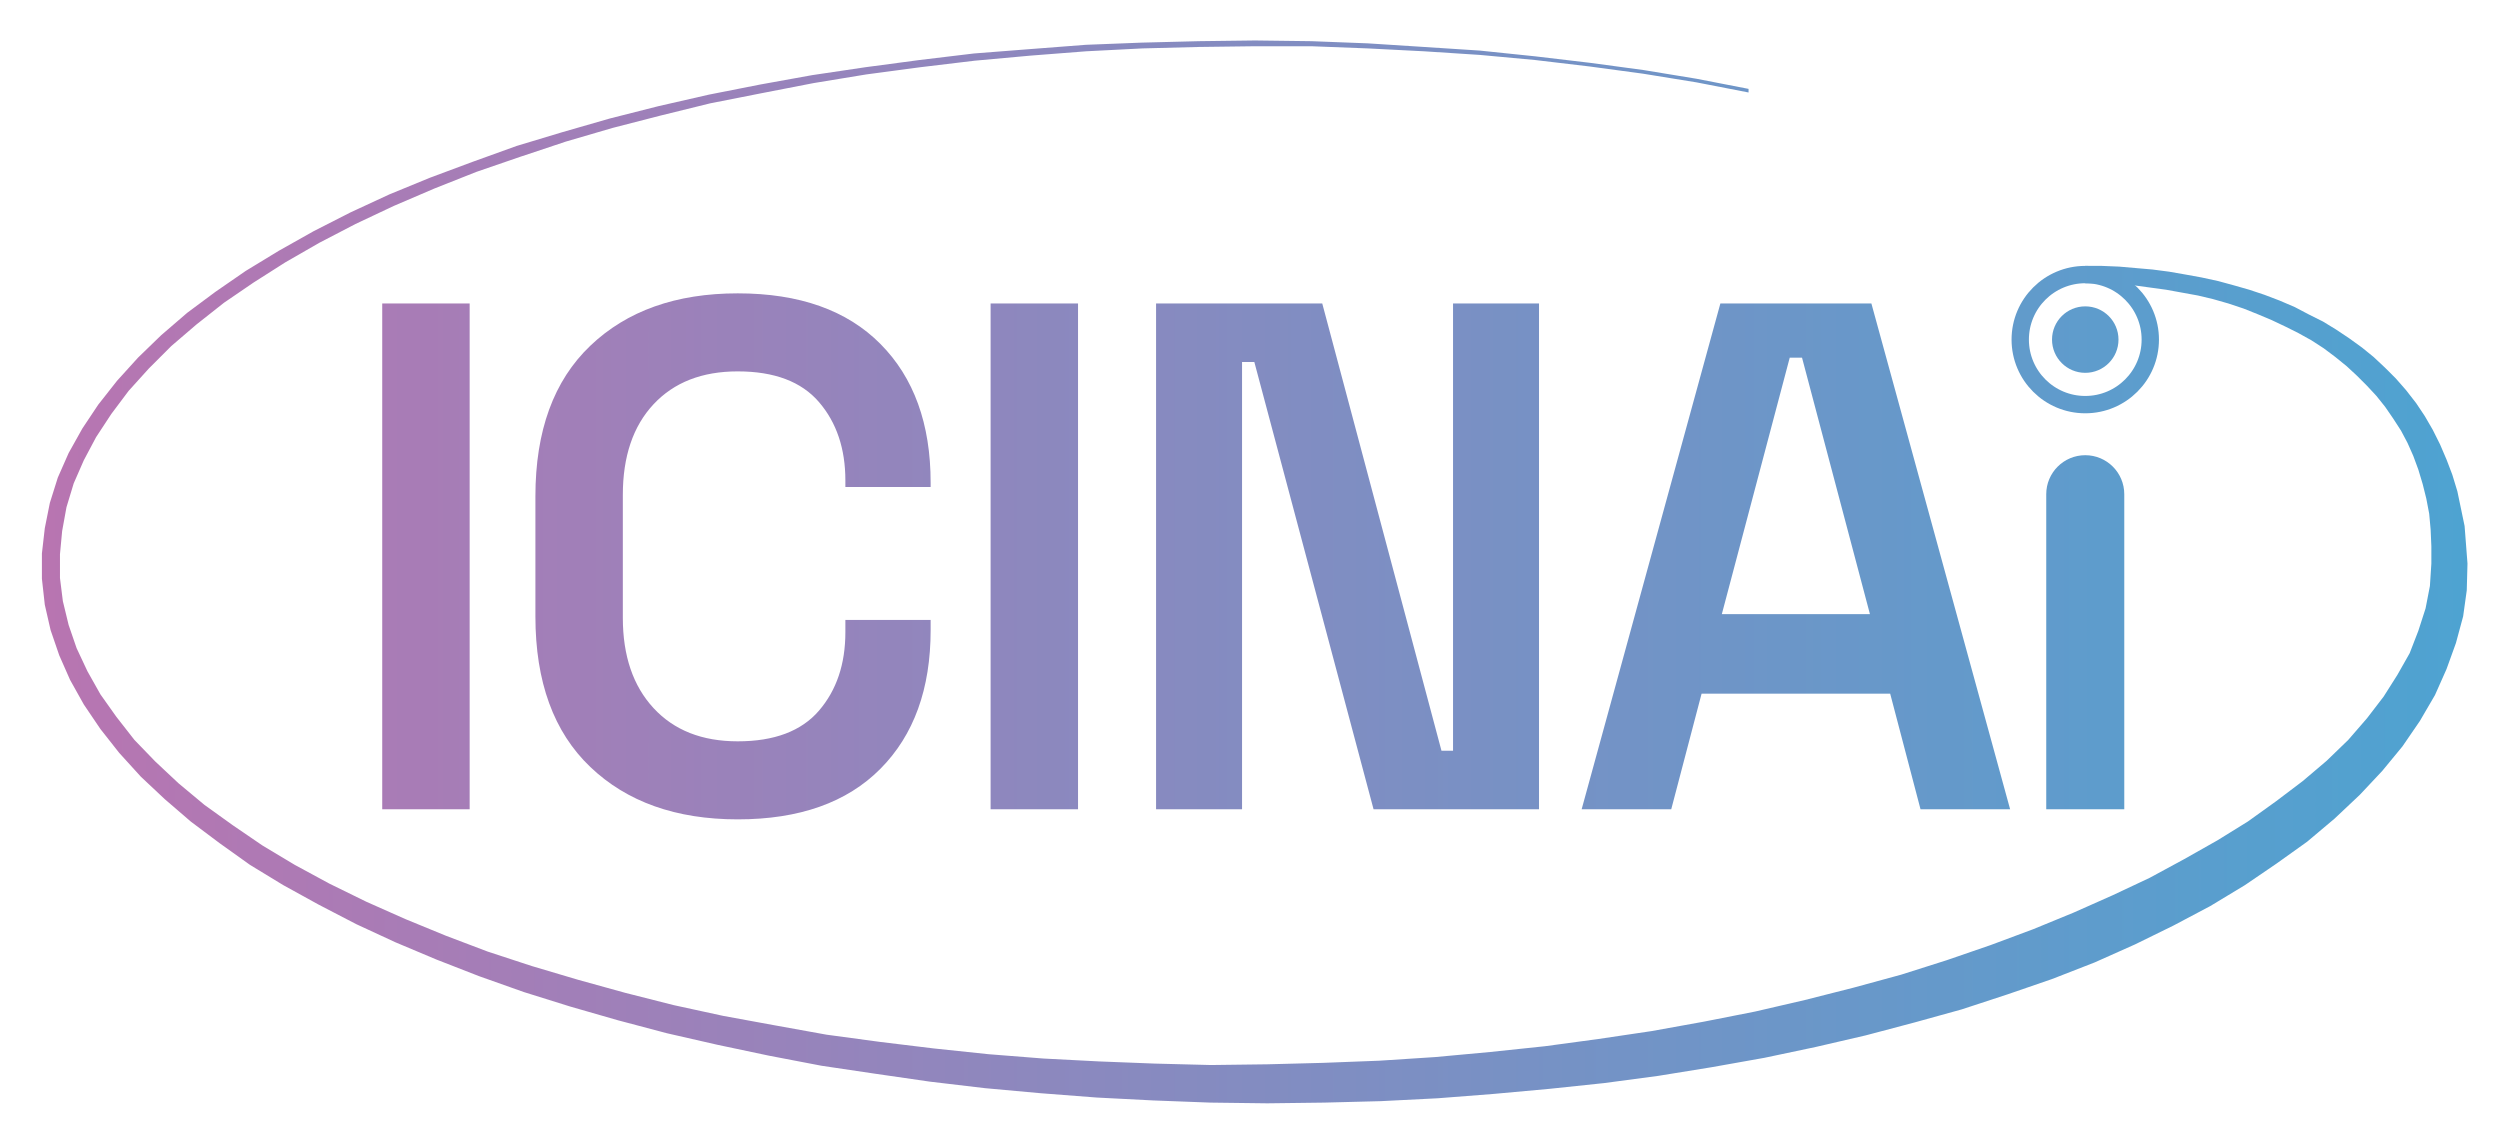
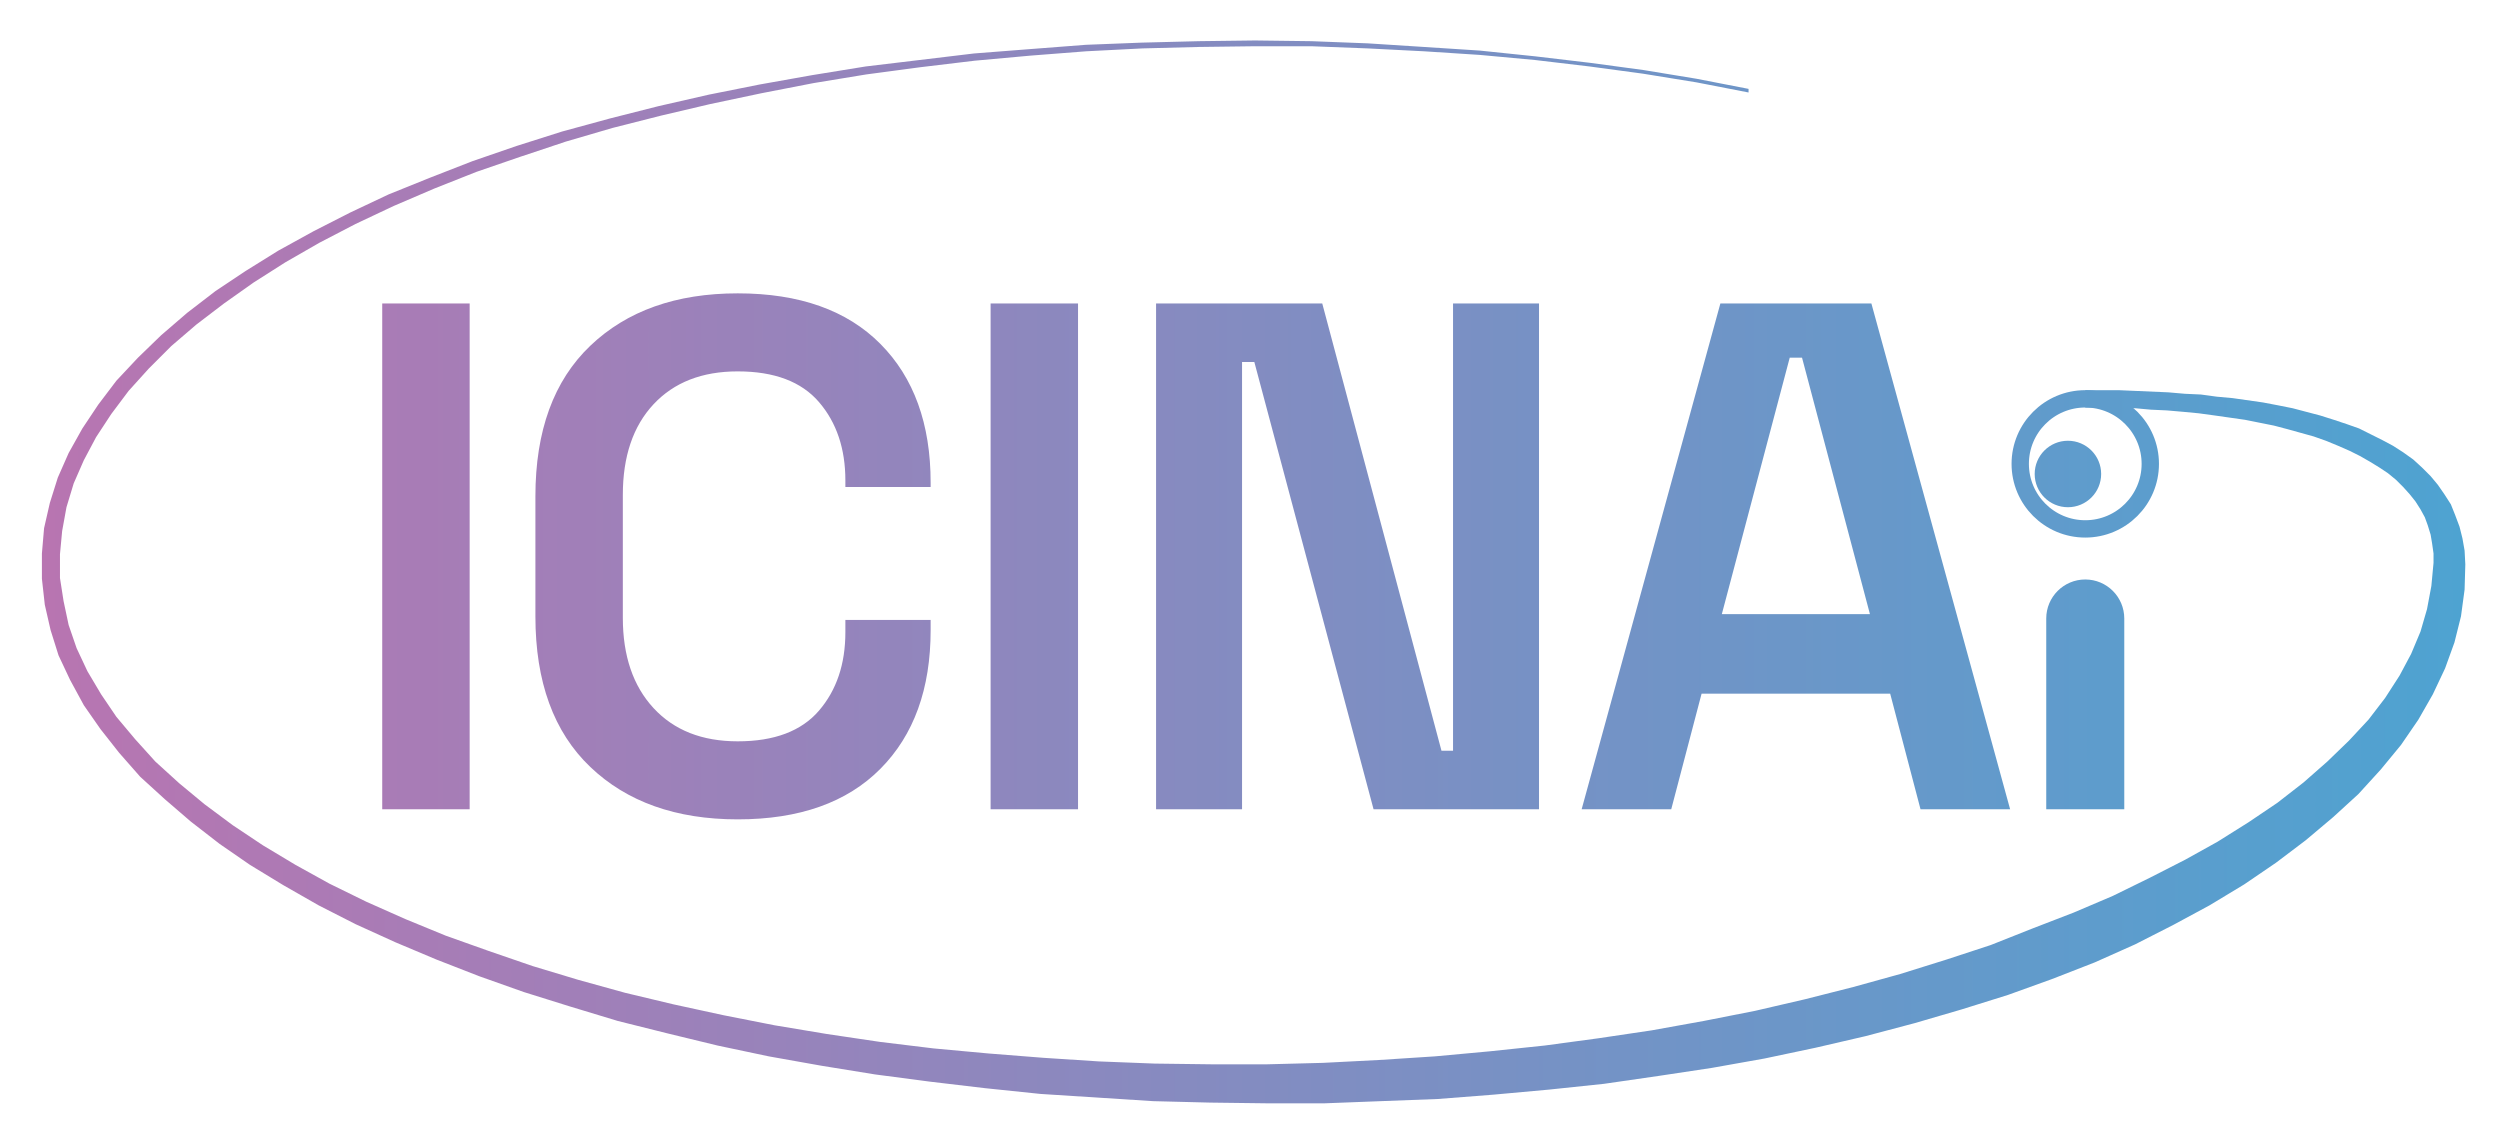
<svg xmlns="http://www.w3.org/2000/svg" viewBox="-46 -12 346 156" role="img" aria-label="ICINAi">
  <defs>
    <linearGradient id="icinai-gradient-logo-brand" gradientUnits="userSpaceOnUse" x1="-40" y1="0" x2="295" y2="0">
      <stop offset="0" stop-color="#B875B1" />
      <stop offset="0.5" stop-color="#838CC1" />
      <stop offset="1" stop-color="#4EA3D1" />
    </linearGradient>
  </defs>
-   <path d="M196.0 0.3 188.8 -1.1 181.5 -2.3 174.1 -3.3 166.5 -4.2 158.8 -5.0 151.1 -5.5 143.3 -6.0 135.5 -6.3 127.7 -6.4 119.9 -6.3 112.0 -6.1 104.3 -5.8 96.5 -5.2 88.8 -4.6 81.3 -3.7 73.8 -2.7 66.4 -1.6 59.2 -0.3 52.1 1.1 45.1 2.7 38.4 4.4 31.8 6.3 25.5 8.2 19.4 10.4 13.5 12.6 7.9 14.9 2.5 17.4 -2.6 20.0 -7.4 22.7 -12.0 25.5 -16.2 28.4 -20.1 31.3 -23.7 34.4 -26.9 37.5 -29.8 40.7 -32.4 44.0 -34.6 47.3 -36.5 50.7 -38.0 54.1 -39.1 57.6 -39.8 61.1 -40.2 64.6 -40.2 68.1 -39.8 71.7 -39.0 75.2 -37.8 78.7 -36.3 82.1 -34.4 85.5 -32.1 88.9 -29.5 92.2 -26.5 95.5 -23.2 98.6 -19.6 101.7 -15.6 104.7 -11.4 107.7 -6.8 110.5 -1.9 113.2 3.3 115.9 8.7 118.4 14.4 120.8 20.3 123.1 26.5 125.3 32.9 127.3 39.5 129.2 46.3 131.0 53.3 132.6 60.4 134.1 67.7 135.5 75.1 136.6 82.7 137.7 90.3 138.6 98.0 139.3 105.8 139.9 113.6 140.3 121.5 140.6 129.4 140.7 137.3 140.6 145.1 140.4 153.0 140.0 160.7 139.4 168.4 138.7 176.0 137.9 183.5 136.9 190.9 135.7 198.2 134.4 205.3 132.9 212.2 131.3 219.0 129.5 225.5 127.7 231.9 125.6 238.0 123.5 243.9 121.2 249.5 118.7 254.8 116.1 259.9 113.4 264.7 110.5 269.1 107.5 273.3 104.5 277.1 101.3 280.6 98.0 283.7 94.7 286.5 91.3 288.9 87.8 291.0 84.2 292.6 80.6 293.9 77.0 294.9 73.3 295.4 69.7 295.5 66.0 295.3 63.4 295.1 60.8 294.6 58.4 294.1 56.0 293.4 53.7 292.6 51.6 291.7 49.5 290.7 47.5 289.6 45.6 288.4 43.8 287.0 42.0 285.6 40.4 284.1 38.9 282.5 37.4 280.9 36.1 279.1 34.8 277.3 33.6 275.5 32.5 273.5 31.5 271.6 30.5 269.5 29.6 267.4 28.8 265.3 28.1 263.2 27.5 261.0 26.9 258.7 26.4 256.5 26.0 254.2 25.6 251.9 25.3 249.6 25.1 247.3 24.9 244.9 24.8 242.6 24.8 242.6 27.2 244.9 27.2 247.1 27.3 249.4 27.5 251.6 27.8 253.8 28.1 256.0 28.5 258.2 28.9 260.3 29.4 262.4 30.0 264.5 30.7 266.5 31.5 268.4 32.3 270.3 33.2 272.1 34.1 273.9 35.1 275.6 36.2 277.2 37.4 278.8 38.7 280.2 40.0 281.6 41.4 282.9 42.8 284.1 44.3 285.2 45.9 286.3 47.6 287.2 49.3 288.0 51.1 288.7 53.0 289.3 55.0 289.8 57.0 290.2 59.1 290.4 61.3 290.5 63.6 290.5 66.0 290.3 69.1 289.7 72.2 288.7 75.3 287.5 78.4 285.8 81.4 283.9 84.4 281.6 87.4 279.0 90.4 276.0 93.3 272.7 96.1 269.0 98.9 265.1 101.7 260.9 104.3 256.3 106.9 251.5 109.5 246.4 111.9 241.0 114.3 235.4 116.6 229.5 118.8 223.4 120.9 217.1 122.9 210.5 124.7 203.8 126.4 196.9 128.0 189.8 129.4 182.6 130.7 175.2 131.8 167.8 132.8 160.2 133.6 152.6 134.3 144.9 134.8 137.1 135.1 129.4 135.3 121.6 135.4 113.8 135.2 106.1 134.9 98.4 134.5 90.8 133.9 83.2 133.1 75.8 132.2 68.4 131.2 61.2 129.9 54.1 128.6 47.2 127.1 40.5 125.4 34.0 123.6 27.6 121.7 21.5 119.7 15.7 117.5 10.1 115.2 4.7 112.8 -0.4 110.3 -5.2 107.7 -9.7 105.0 -13.8 102.2 -17.7 99.4 -21.3 96.4 -24.5 93.4 -27.4 90.4 -29.9 87.2 -32.1 84.1 -33.9 80.9 -35.4 77.7 -36.5 74.5 -37.3 71.2 -37.7 68.0 -37.7 64.7 -37.4 61.5 -36.8 58.2 -35.8 54.9 -34.4 51.7 -32.7 48.5 -30.6 45.3 -28.2 42.1 -25.4 39.0 -22.3 35.9 -18.8 32.9 -15.0 29.9 -10.9 27.1 -6.5 24.3 -1.8 21.6 3.2 19.0 8.5 16.5 14.1 14.1 19.9 11.8 26.0 9.7 32.3 7.6 38.8 5.7 45.4 4.0 52.3 2.3 59.4 0.9 66.6 -0.5 73.9 -1.7 81.4 -2.7 88.9 -3.6 96.6 -4.3 104.3 -4.9 112.1 -5.3 119.9 -5.5 127.7 -5.6 135.5 -5.6 143.3 -5.3 151.1 -4.9 158.8 -4.4 166.4 -3.7 174.0 -2.8 181.4 -1.8 188.8 -0.6 196.0 0.8Z" fill="url(#icinai-gradient-logo-brand)" />
+   <path d="M196.0 0.3 188.8 -1.1 181.5 -2.3 174.1 -3.3 166.5 -4.2 158.8 -5.0 151.1 -5.5 143.3 -6.0 135.5 -6.3 127.7 -6.4 119.9 -6.3 112.0 -6.1 104.3 -5.8 96.5 -5.2 88.8 -4.6 81.3 -3.7 73.8 -2.8 66.4 -1.6 59.1 -0.3 52.1 1.1 45.1 2.7 38.4 4.4 31.8 6.2 25.5 8.2 19.4 10.3 13.5 12.6 7.8 14.9 2.5 17.4 -2.6 20.0 -7.5 22.7 -12.0 25.5 -16.2 28.3 -20.1 31.3 -23.7 34.4 -26.9 37.5 -29.9 40.7 -32.4 44.0 -34.6 47.3 -36.5 50.7 -38.0 54.1 -39.1 57.6 -39.9 61.1 -40.2 64.6 -40.2 68.1 -39.8 71.7 -39.0 75.2 -37.9 78.7 -36.3 82.1 -34.4 85.6 -32.1 88.9 -29.5 92.2 -26.6 95.5 -23.2 98.6 -19.6 101.7 -15.6 104.8 -11.4 107.7 -6.8 110.5 -1.9 113.3 3.2 115.9 8.7 118.4 14.4 120.8 20.3 123.1 26.5 125.3 32.9 127.3 39.5 129.3 46.3 131.0 53.3 132.7 60.4 134.2 67.7 135.5 75.1 136.7 82.7 137.7 90.3 138.6 98.0 139.4 105.8 139.9 113.6 140.4 121.5 140.6 129.4 140.7 137.3 140.7 145.1 140.4 153.0 140.1 160.7 139.5 168.4 138.8 176.0 138.0 183.6 136.9 190.9 135.8 198.2 134.5 205.3 133.0 212.2 131.4 219.0 129.6 225.5 127.7 231.9 125.7 238.0 123.5 243.9 121.2 249.5 118.7 254.8 116.0 259.8 113.3 264.6 110.4 269.0 107.4 273.1 104.3 276.9 101.1 280.4 97.9 283.5 94.5 286.3 91.1 288.7 87.6 290.7 84.1 292.4 80.5 293.7 76.9 294.6 73.3 295.1 69.6 295.2 66.1 295.1 64.2 294.8 62.5 294.4 60.9 293.8 59.3 293.2 57.8 292.3 56.4 291.4 55.1 290.4 53.9 289.2 52.7 288.0 51.6 286.6 50.6 285.2 49.7 283.7 48.9 282.1 48.1 280.5 47.3 278.8 46.7 277.0 46.1 275.1 45.5 273.2 45.0 271.3 44.5 269.3 44.1 267.2 43.7 265.1 43.4 263.0 43.1 260.8 42.9 258.6 42.6 256.4 42.5 254.1 42.3 251.8 42.2 249.5 42.1 247.2 42.0 244.9 42.0 242.6 42.0 242.6 44.4 244.9 44.4 247.2 44.5 249.5 44.5 251.7 44.7 253.9 44.8 256.2 45.0 258.3 45.2 260.5 45.5 262.6 45.8 264.7 46.1 266.7 46.5 268.7 46.9 270.6 47.4 272.4 47.9 274.2 48.4 275.9 49.0 277.6 49.7 279.2 50.4 280.6 51.1 282.0 51.9 283.3 52.7 284.5 53.5 285.6 54.4 286.6 55.4 287.5 56.4 288.3 57.4 289.0 58.5 289.6 59.6 290.0 60.7 290.4 62.0 290.6 63.2 290.8 64.6 290.8 65.9 290.5 69.1 289.9 72.3 289.0 75.4 287.7 78.5 286.1 81.5 284.1 84.6 281.8 87.6 279.1 90.5 276.1 93.4 272.8 96.3 269.2 99.1 265.2 101.8 260.9 104.5 256.4 107.0 251.5 109.5 246.4 112.0 241.0 114.3 235.3 116.5 229.5 118.8 223.4 120.8 217.0 122.8 210.5 124.6 203.8 126.3 196.9 127.9 189.8 129.3 182.6 130.6 175.2 131.7 167.8 132.7 160.2 133.5 152.6 134.2 144.9 134.7 137.1 135.1 129.4 135.3 121.6 135.3 113.8 135.2 106.1 134.9 98.4 134.4 90.8 133.8 83.2 133.1 75.8 132.2 68.4 131.1 61.2 129.9 54.1 128.5 47.2 127.0 40.5 125.4 34.0 123.6 27.7 121.7 21.6 119.6 15.7 117.5 10.1 115.2 4.7 112.8 -0.4 110.3 -5.1 107.7 -9.6 105.0 -13.8 102.2 -17.7 99.3 -21.2 96.4 -24.5 93.4 -27.3 90.3 -29.9 87.2 -32.0 84.1 -33.9 80.9 -35.4 77.7 -36.5 74.5 -37.2 71.2 -37.7 68.0 -37.7 64.7 -37.4 61.5 -36.8 58.2 -35.8 54.9 -34.4 51.7 -32.7 48.5 -30.6 45.3 -28.2 42.1 -25.4 39.0 -22.3 35.9 -18.8 32.9 -15.0 30.0 -10.9 27.1 -6.5 24.3 -1.8 21.6 3.2 19.0 8.5 16.5 14.1 14.1 19.9 11.8 26.0 9.7 32.3 7.6 38.8 5.7 45.5 4.0 52.3 2.4 59.4 0.9 66.6 -0.5 73.9 -1.7 81.4 -2.7 88.9 -3.6 96.6 -4.3 104.3 -4.9 112.1 -5.3 119.9 -5.5 127.7 -5.6 135.5 -5.6 143.3 -5.3 151.1 -4.9 158.8 -4.4 166.4 -3.7 174.0 -2.8 181.4 -1.8 188.8 -0.6 196.0 0.8Z" fill="url(#icinai-gradient-logo-brand)" />
  <path d="M6.9 100.0V30.0H19.0V100.0Z M56.1 101.4Q43.3 101.4 35.7 94.15Q28.1 86.9 28.1 73.3V56.7Q28.1 43.1 35.7 35.85Q43.3 28.6 56.1 28.6Q68.9 28.6 75.85 35.6Q82.8 42.6 82.8 54.8V55.4H71.0V54.5Q71.0 47.9 67.35 43.65Q63.7 39.4 56.1 39.4Q48.7 39.4 44.45 43.95Q40.2 48.5 40.2 56.5V73.5Q40.2 81.4 44.45 86.0Q48.7 90.6 56.1 90.6Q63.7 90.6 67.35 86.35Q71.0 82.1 71.0 75.5V73.8H82.8V75.2Q82.8 87.4 75.85 94.4Q68.9 101.4 56.1 101.4Z M91.1 100.0V30.0H103.2V100.0Z M114 100.0V30.0H137.0L153.5 91.9H155.1V30.0H167.0V100.0H144.1L127.6 38.1H125.9V100.0Z M172.9 100.0 192.1 30.0H213.0L232.2 100.0H219.8L215.6 84.0H189.5L185.3 100.0ZM192.3 73.0H212.8L203.4 37.5H201.7Z" fill="url(#icinai-gradient-logo-brand)" />
-   <path d="M237.2 100 V56.4 A5.4 5.4 0 0 1 248 56.4 V100 Z" fill="url(#icinai-gradient-logo-brand)" />
-   <circle cx="242.6" cy="35.0" r="9.0" fill="none" stroke="url(#icinai-gradient-logo-brand)" stroke-width="2.4" />
-   <circle cx="242.6" cy="35.0" r="4.6" fill="url(#icinai-gradient-logo-brand)" />
+   <path d="M237.2 100 V73.6 A5.4 5.4 0 0 1 248 73.6 V100 Z" fill="url(#icinai-gradient-logo-brand)" />
+   <circle cx="242.6" cy="52.2" r="9.0" fill="none" stroke="url(#icinai-gradient-logo-brand)" stroke-width="2.4" />
+   <circle cx="240.2" cy="53.6" r="4.6" fill="url(#icinai-gradient-logo-brand)" />
</svg>
